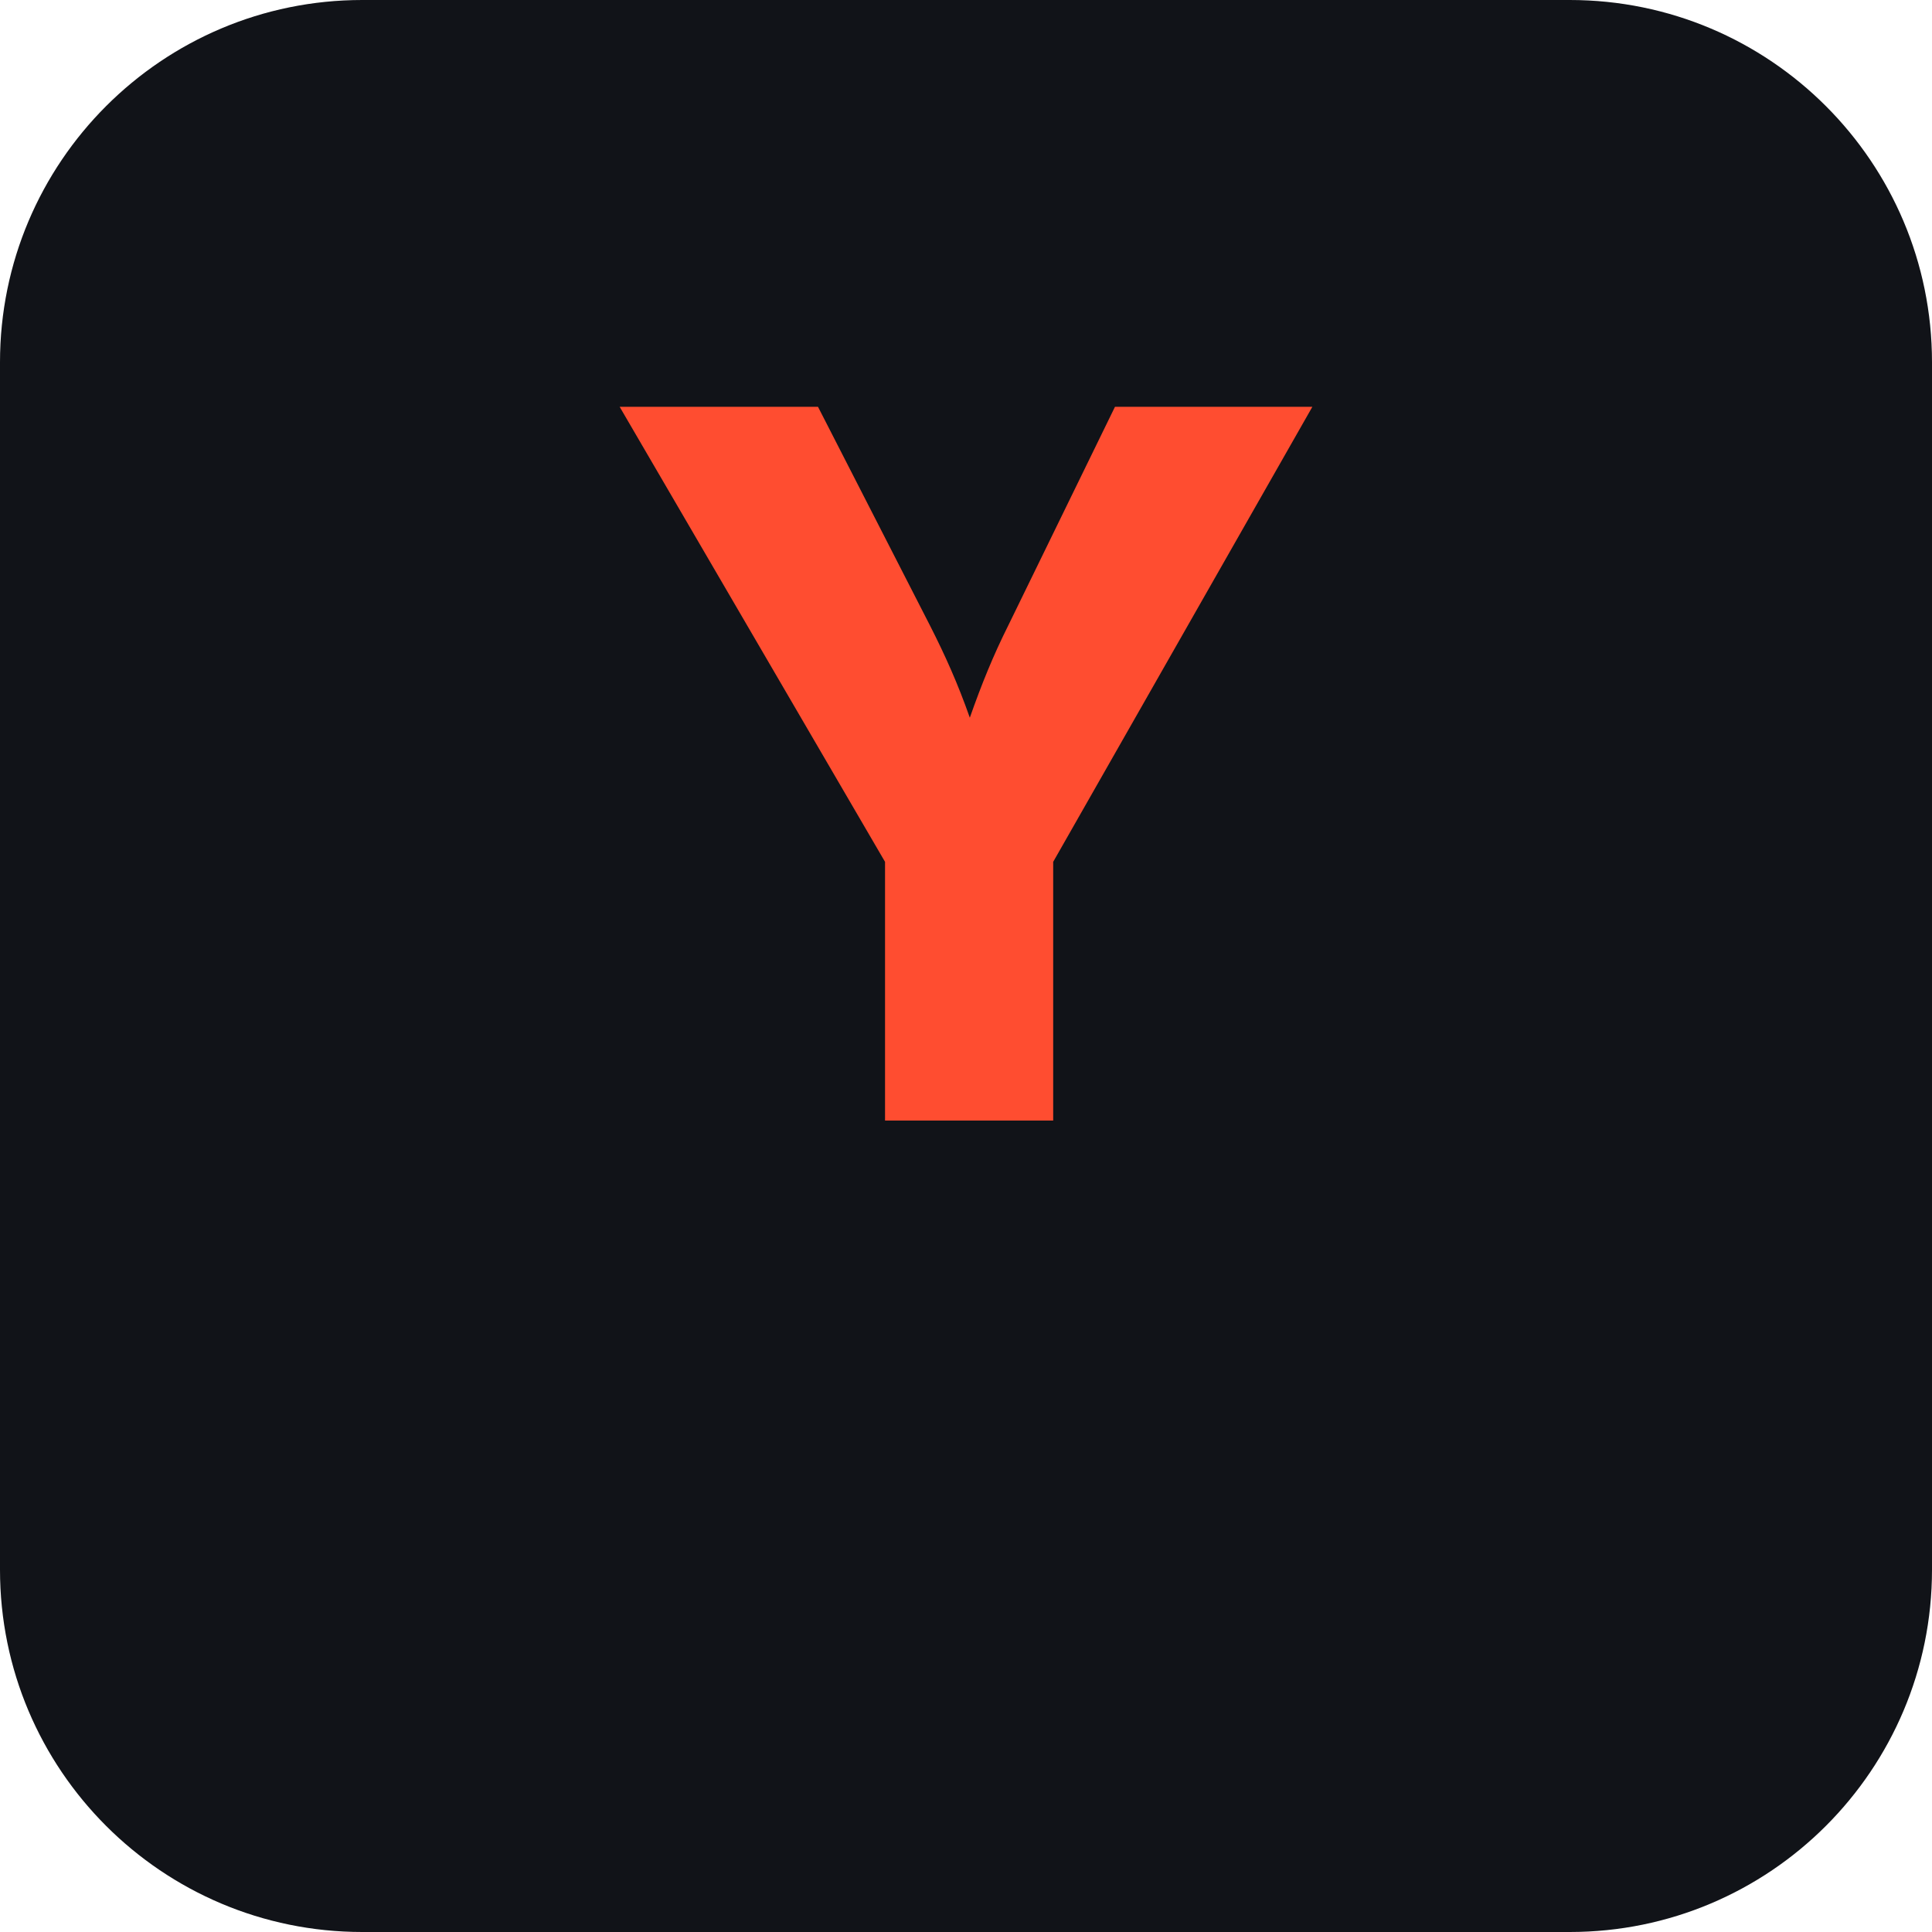
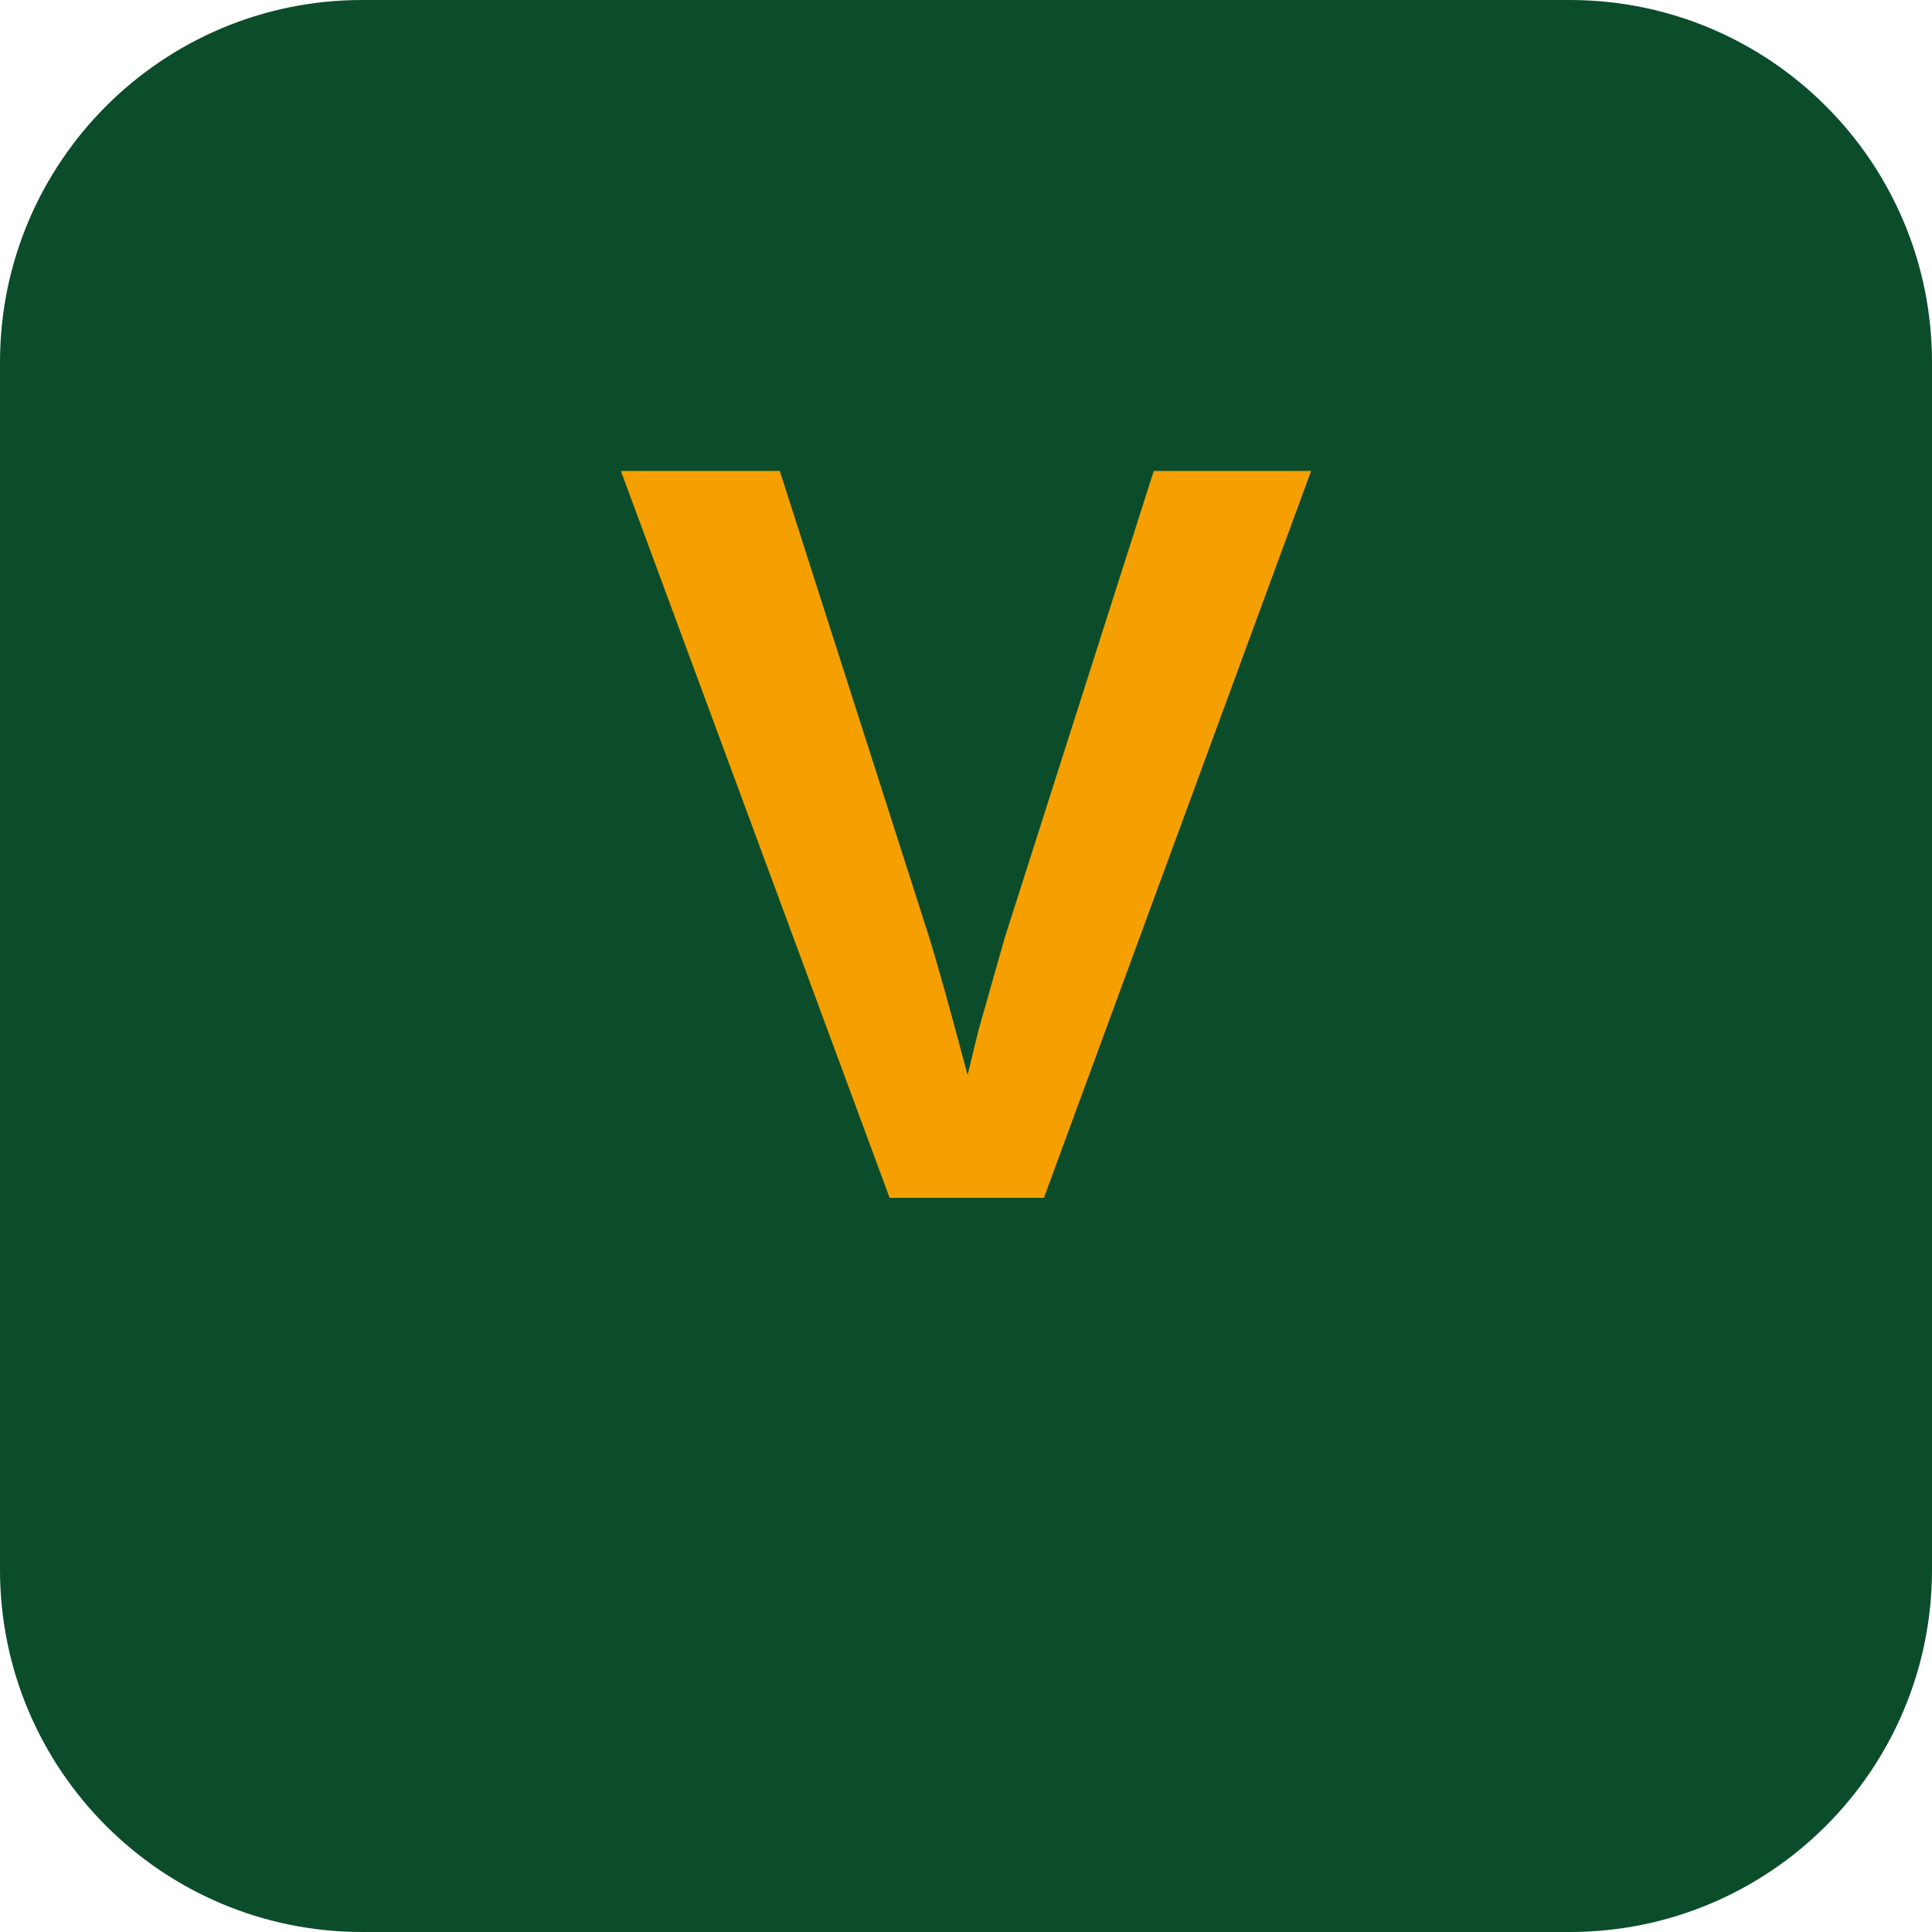
<svg xmlns="http://www.w3.org/2000/svg" viewBox="0 0 512 512">
-   <rect width="512" height="512" rx="96" fill="#111318" />
-   <text x="50%" y="58%" font-family="-apple-system,Segoe UI,sans-serif" font-size="260" font-weight="800" fill="#ff4d30" text-anchor="middle">Y</text>
+   <rect width="512" height="512" rx="96" fill="#0B4D2B" />
+   <text x="50%" y="62%" font-family="Arial, sans-serif" font-size="280" font-weight="900" fill="#F5A000" text-anchor="middle">V</text>
</svg>
